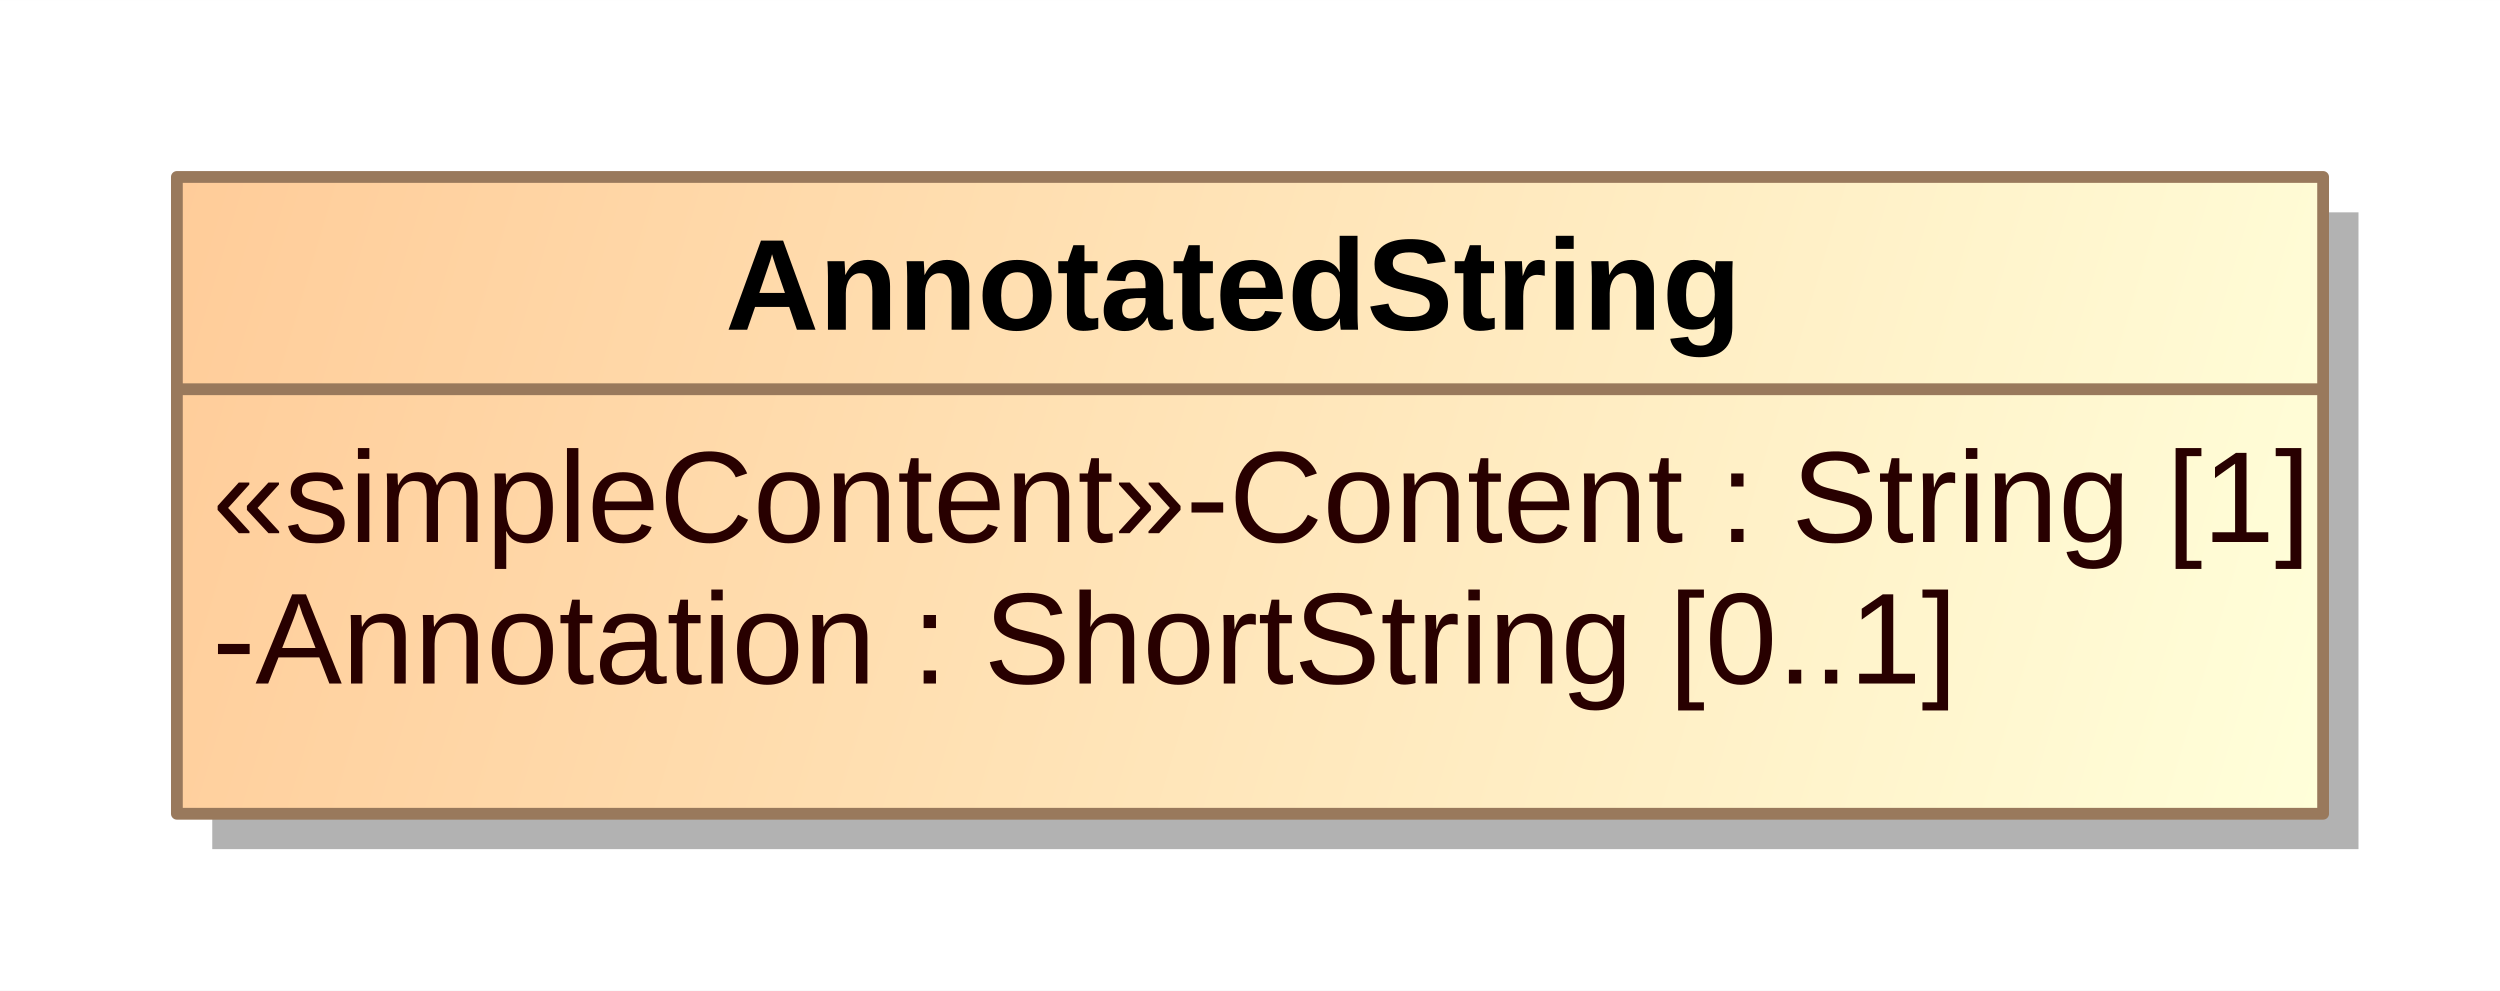
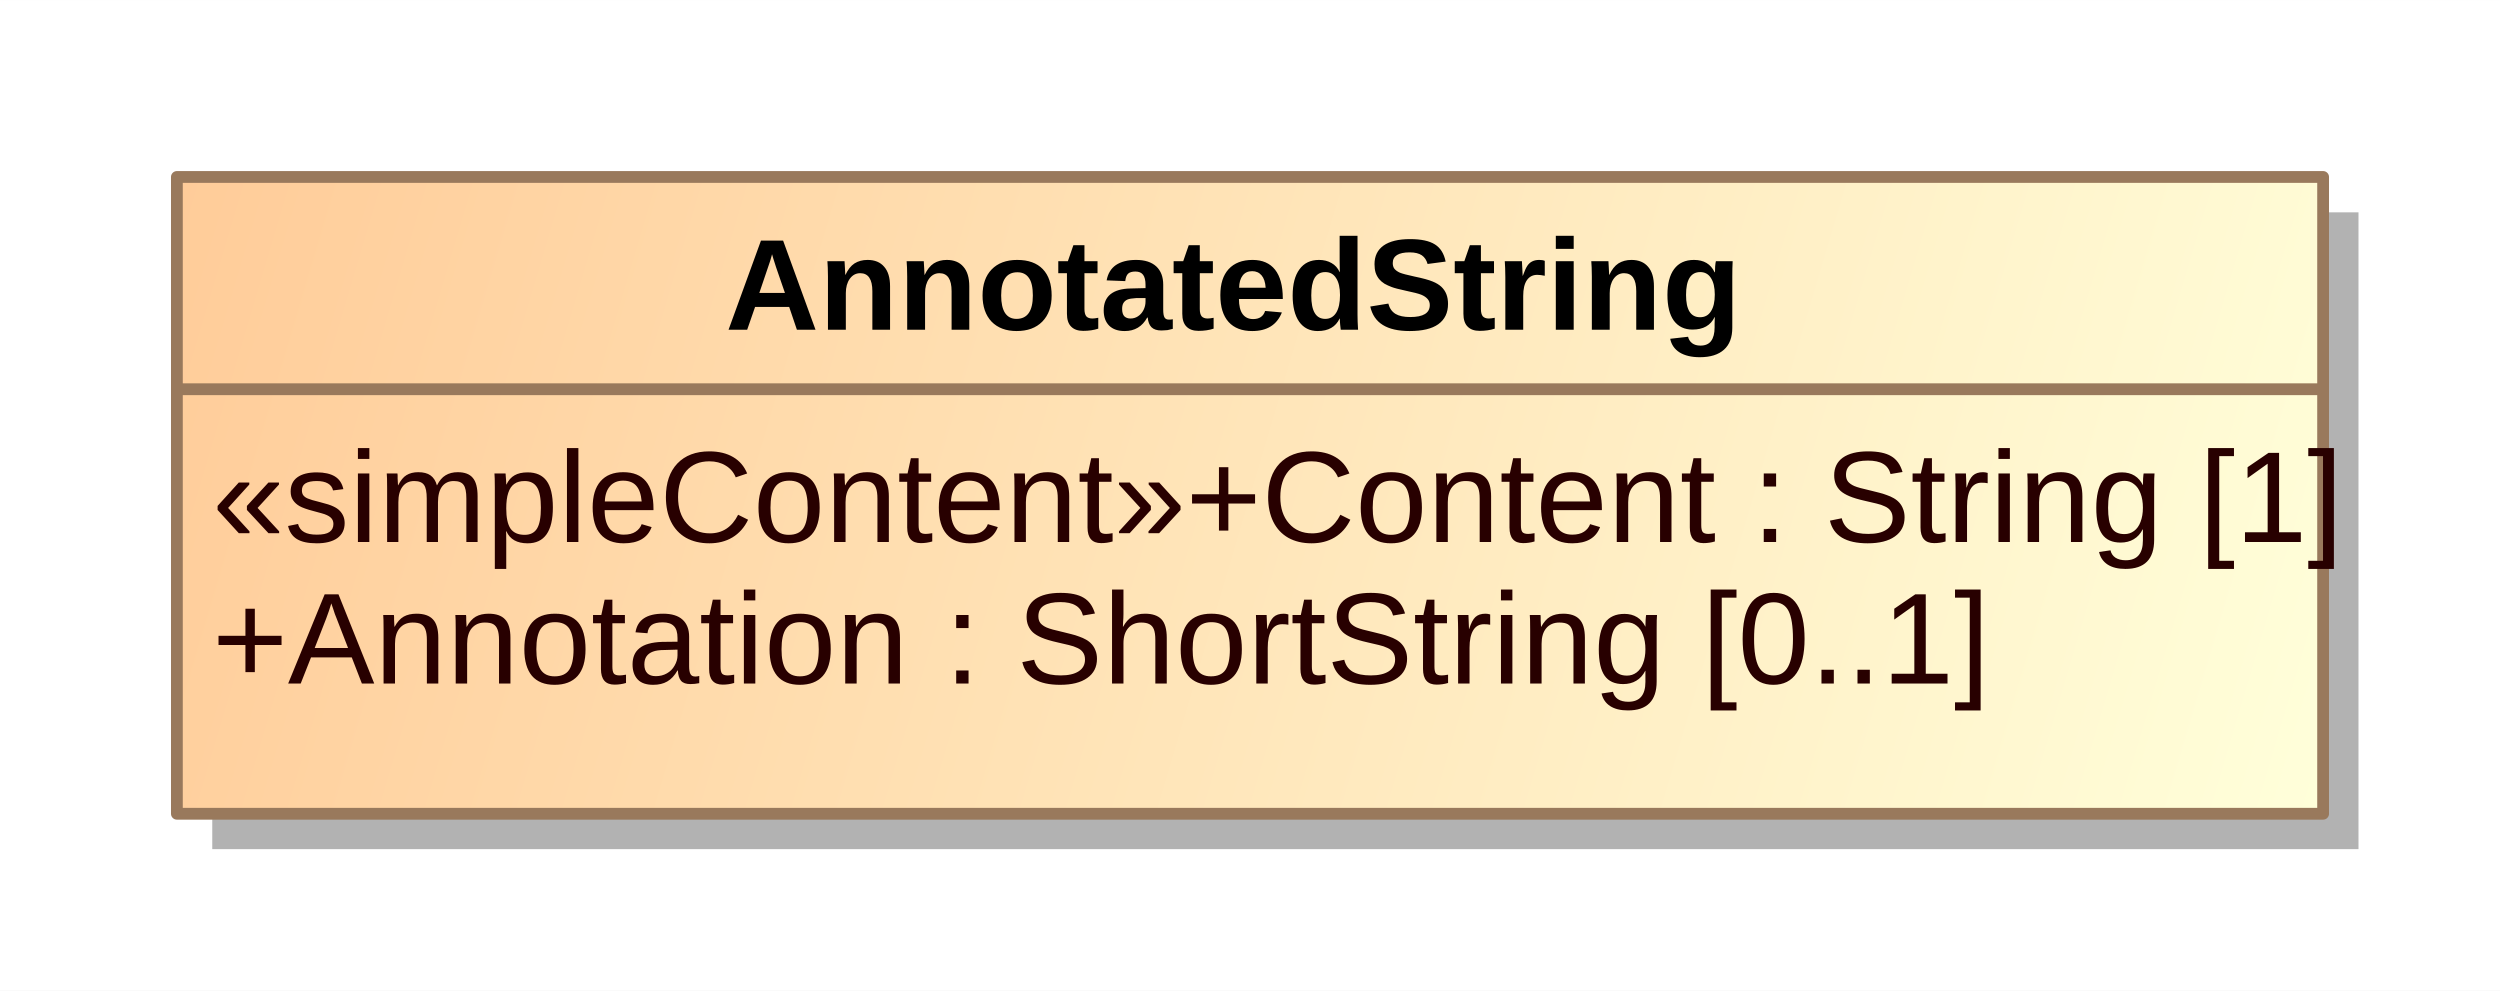
<svg xmlns="http://www.w3.org/2000/svg" fill-opacity="1" color-rendering="auto" color-interpolation="auto" text-rendering="auto" stroke="black" stroke-linecap="square" width="2.208in" stroke-miterlimit="10" shape-rendering="auto" stroke-opacity="1" fill="black" stroke-dasharray="none" font-weight="normal" stroke-width="1" viewBox="0 0 212 84" height="0.875in" font-family="'Arial'" font-style="normal" stroke-linejoin="miter" font-size="12" stroke-dashoffset="0" image-rendering="auto">
  <defs id="genericDefs" />
  <g>
    <defs id="defs1">
      <linearGradient x1="2261" gradientUnits="userSpaceOnUse" x2="2443" y1="2464" y2="2518" id="linearGradient1" spreadMethod="pad">
        <stop stop-opacity="1" stop-color="rgb(255,204,153)" offset="0%" />
        <stop stop-opacity="1" stop-color="rgb(255,255,218)" offset="100%" />
      </linearGradient>
      <clipPath clipPathUnits="userSpaceOnUse" id="clipPath1">
        <path d="M0 0 L212 0 L212 84 L0 84 L0 0 Z" />
      </clipPath>
      <clipPath clipPathUnits="userSpaceOnUse" id="clipPath2">
        <path d="M2246 2449 L2458 2449 L2458 2533 L2246 2533 L2246 2449 Z" />
      </clipPath>
    </defs>
    <g fill="white" stroke="white">
      <rect x="0" width="212" height="84" y="0" clip-path="url(#clipPath1)" stroke="none" />
      <rect x="2264" y="2467" transform="translate(-2246,-2449)" clip-path="url(#clipPath2)" fill="rgb(178,178,178)" width="182" text-rendering="geometricPrecision" height="54" stroke="none" />
      <rect x="2261" y="2464" transform="translate(-2246,-2449)" clip-path="url(#clipPath2)" fill="url(#linearGradient1)" width="182" text-rendering="geometricPrecision" height="54" stroke="none" />
    </g>
    <g fill="rgb(153,121,92)" text-rendering="geometricPrecision" transform="translate(-2246,-2449)" stroke-linecap="butt" stroke="rgb(153,121,92)" stroke-linejoin="round">
      <rect fill="none" x="2261" width="182" height="54" y="2464" clip-path="url(#clipPath2)" />
      <line y2="2482" fill="none" x1="2261" clip-path="url(#clipPath2)" x2="2443" y1="2482" />
-       <text x="2264" font-size="11" y="2506.958" clip-path="url(#clipPath2)" fill="rgb(40,0,0)" stroke="none" space="preserve">-Annotation : ShortString [0..1]</text>
-       <text x="2264" font-size="11" y="2494.958" clip-path="url(#clipPath2)" fill="rgb(40,0,0)" stroke="none" space="preserve">«simpleContent»-Content : String [1]</text>
+       <text x="2264" font-size="11" y="2506.958" clip-path="url(#clipPath2)" fill="rgb(40,0,0)" stroke="none" space="preserve">+Annotation : ShortString [0..1]</text>
+       <text x="2264" font-size="11" y="2494.958" clip-path="url(#clipPath2)" fill="rgb(40,0,0)" stroke="none" space="preserve">«simpleContent»+Content : String [1]</text>
    </g>
    <g text-rendering="geometricPrecision" font-size="11" font-weight="bold" transform="translate(-2246,-2449)" stroke-linecap="butt" stroke-linejoin="round">
      <text x="2307.5" space="preserve" y="2476.958" clip-path="url(#clipPath2)" stroke="none">AnnotatedString</text>
    </g>
  </g>
</svg>
